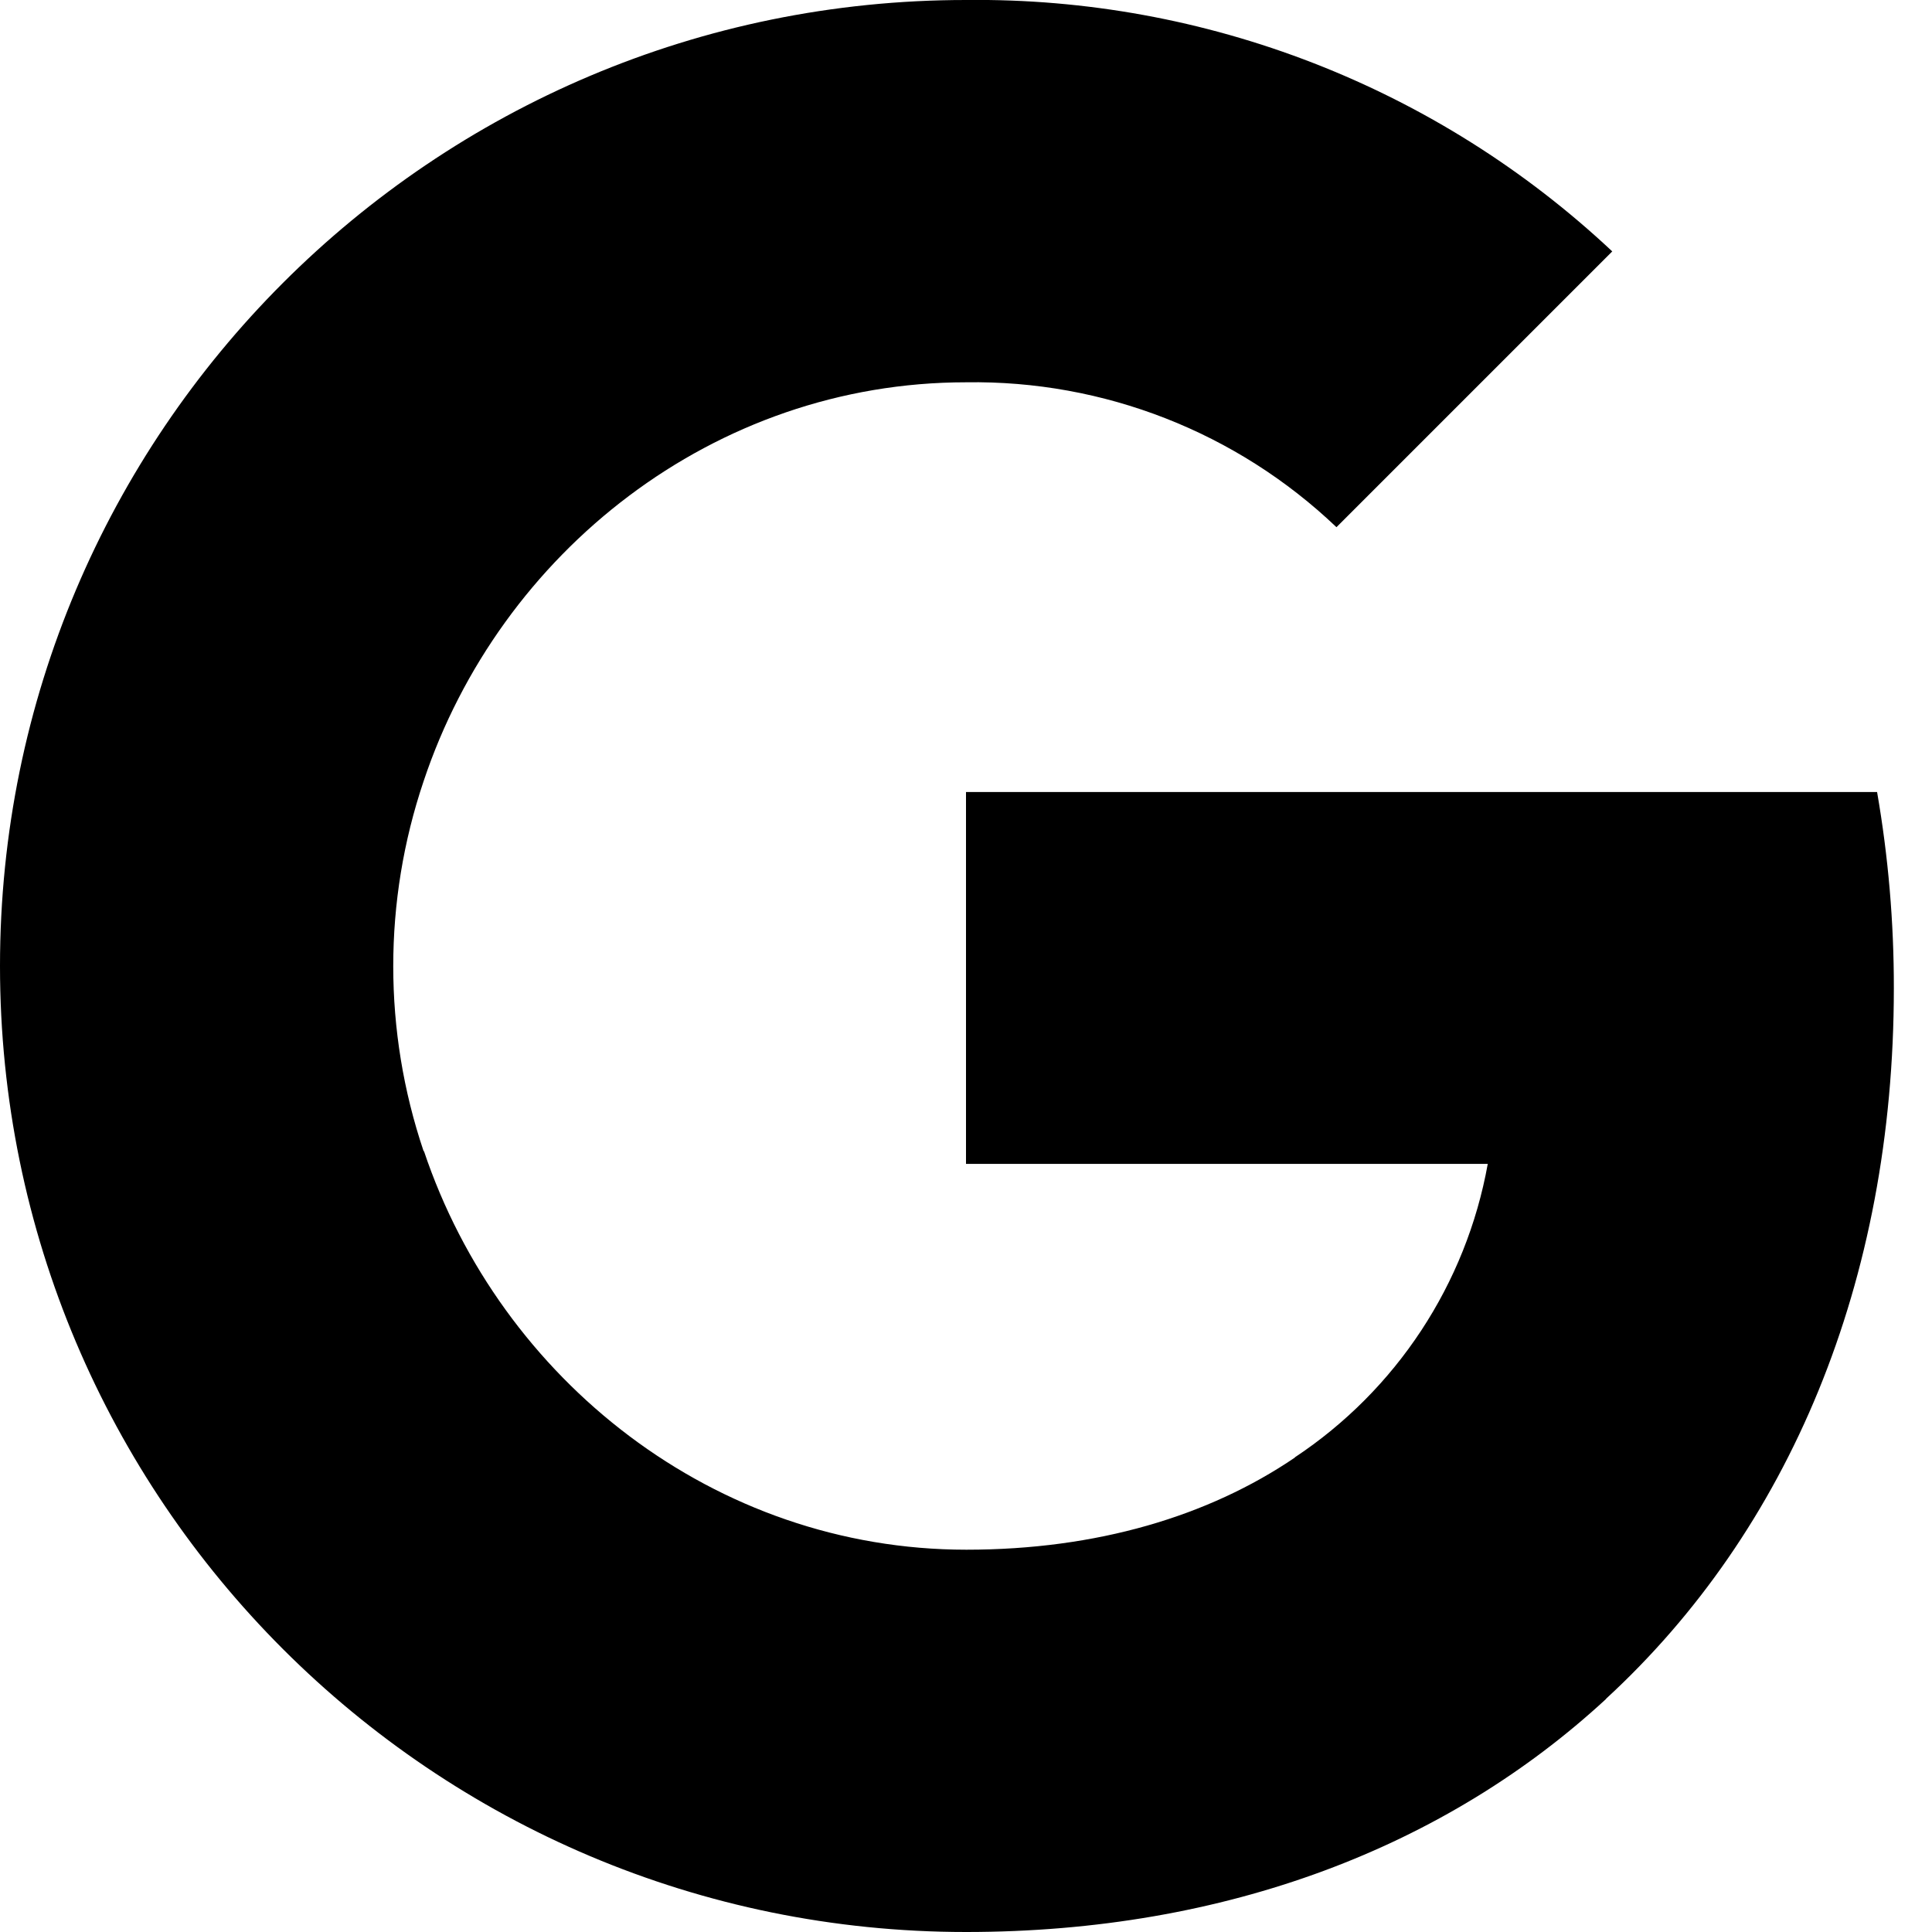
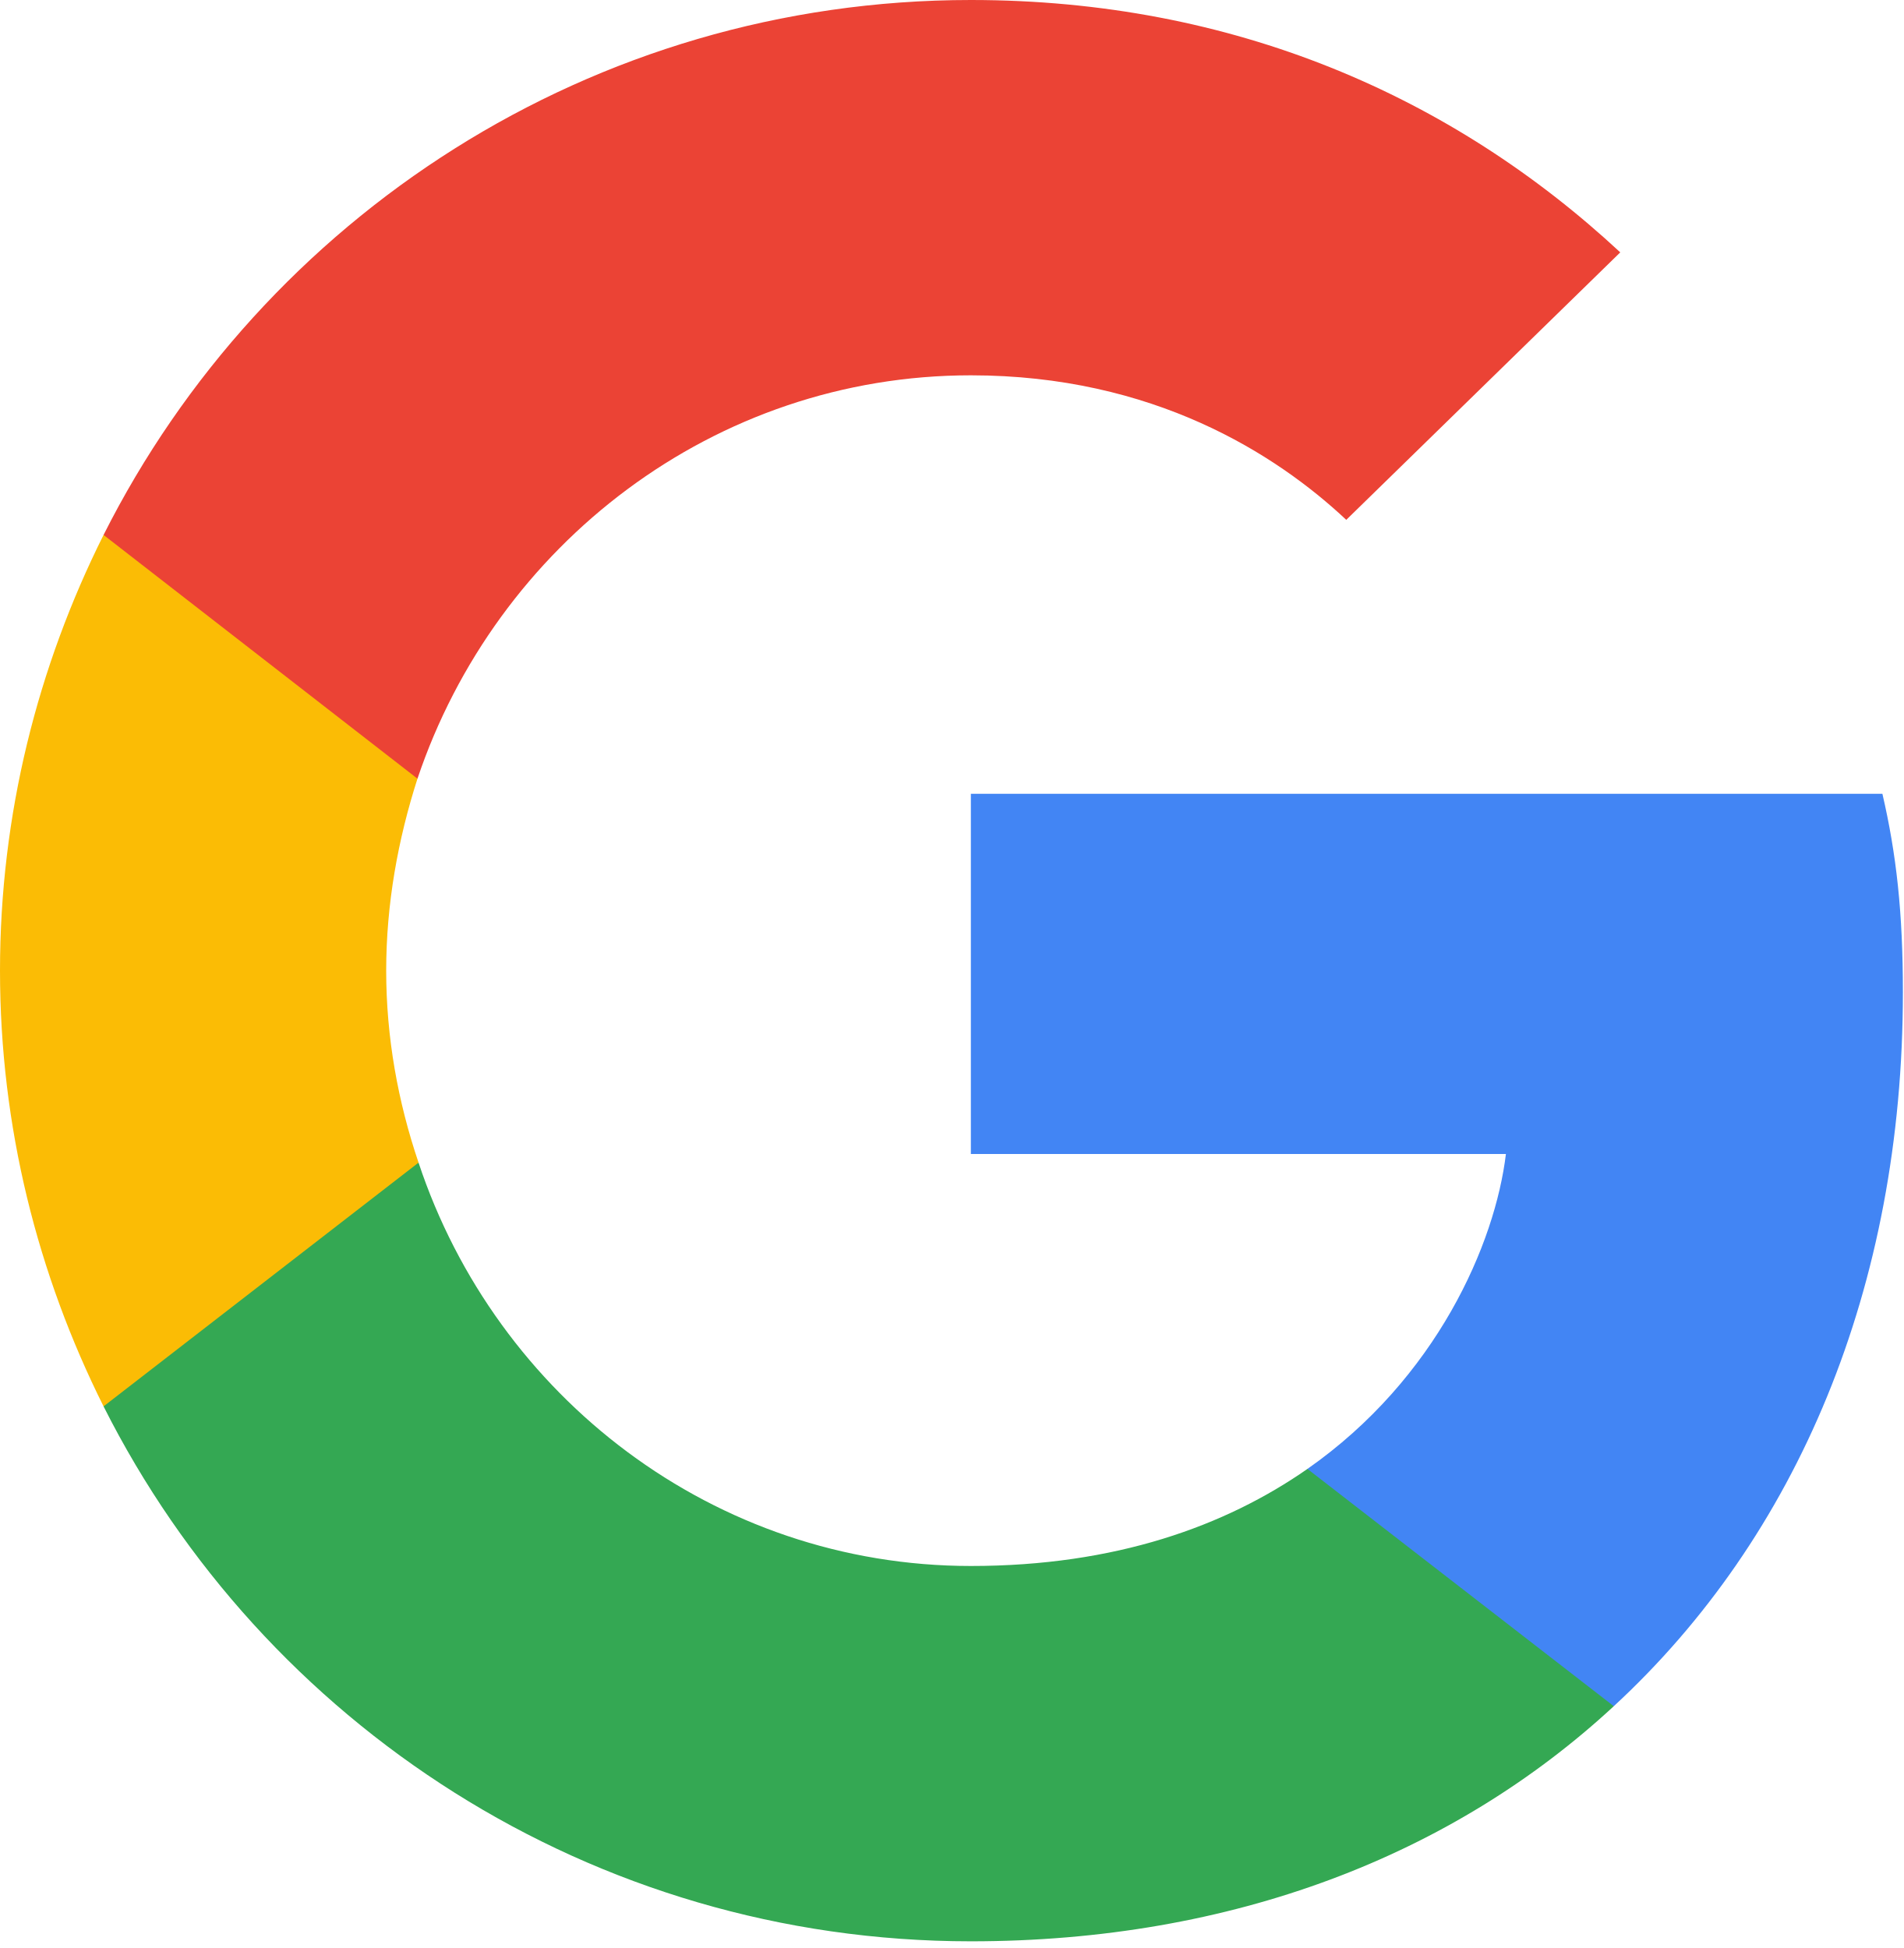
- <svg xmlns="http://www.w3.org/2000/svg" width="16" height="16" fill="currentColor" class="bi bi-google" viewBox="0 0 16 16">
-   <path d="M15.545 6.558a9.42 9.42 0 0 1 .139 1.626c0 2.434-.87 4.492-2.384 5.885h.002C11.978 15.292 10.158 16 8 16A8 8 0 1 1 8 0a7.689 7.689 0 0 1 5.352 2.082l-2.284 2.284A4.347 4.347 0 0 0 8 3.166c-2.087 0-3.86 1.408-4.492 3.304a4.792 4.792 0 0 0 0 3.063h.003c.635 1.893 2.405 3.301 4.492 3.301 1.078 0 2.004-.276 2.722-.764h-.003a3.702 3.702 0 0 0 1.599-2.431H8v-3.08h7.545z" />
+ <svg xmlns="http://www.w3.org/2000/svg" width="256px" height="262px" viewBox="0 0 256 262" version="1.1" preserveAspectRatio="xMidYMid">
+   <g>
+     <path d="M255.878,133.451 C255.878,122.717 255.007,114.884 253.122,106.761 L130.55,106.761 L130.55,155.209 L202.497,155.209 C201.047,167.249 193.214,185.381 175.807,197.565 L175.563,199.187 L214.318,229.21 L217.003,229.478 C241.662,206.704 255.878,173.196 255.878,133.451" fill="#4285F4" />
+     <path d="M130.55,261.1 C165.798,261.1 195.389,249.495 217.003,229.478 L175.807,197.565 C164.783,205.253 149.987,210.62 130.55,210.62 C96.027,210.62 66.726,187.847 56.281,156.37 L54.75,156.5 L14.452,187.687 L13.925,189.152 C35.393,231.798 79.49,261.1 130.55,261.1" fill="#34A853" />
+     <path d="M56.281,156.37 C53.525,148.247 51.93,139.543 51.93,130.55 C51.93,121.556 53.525,112.853 56.136,104.73 L56.063,103 L15.26,71.312 L13.925,71.947 C5.077,89.644 0,109.517 0,130.55 C0,151.583 5.077,171.455 13.925,189.152 L56.281,156.37" fill="#FBBC05" />
+     <path d="M130.55,50.479 C155.064,50.479 171.6,61.068 181.029,69.917 L217.873,33.943 C195.245,12.91 165.798,0 130.55,0 C79.49,0 35.393,29.301 13.925,71.947 L56.136,104.73 C66.726,73.253 96.027,50.479 130.55,50.479" fill="#EB4335" />
+   </g>
</svg>
